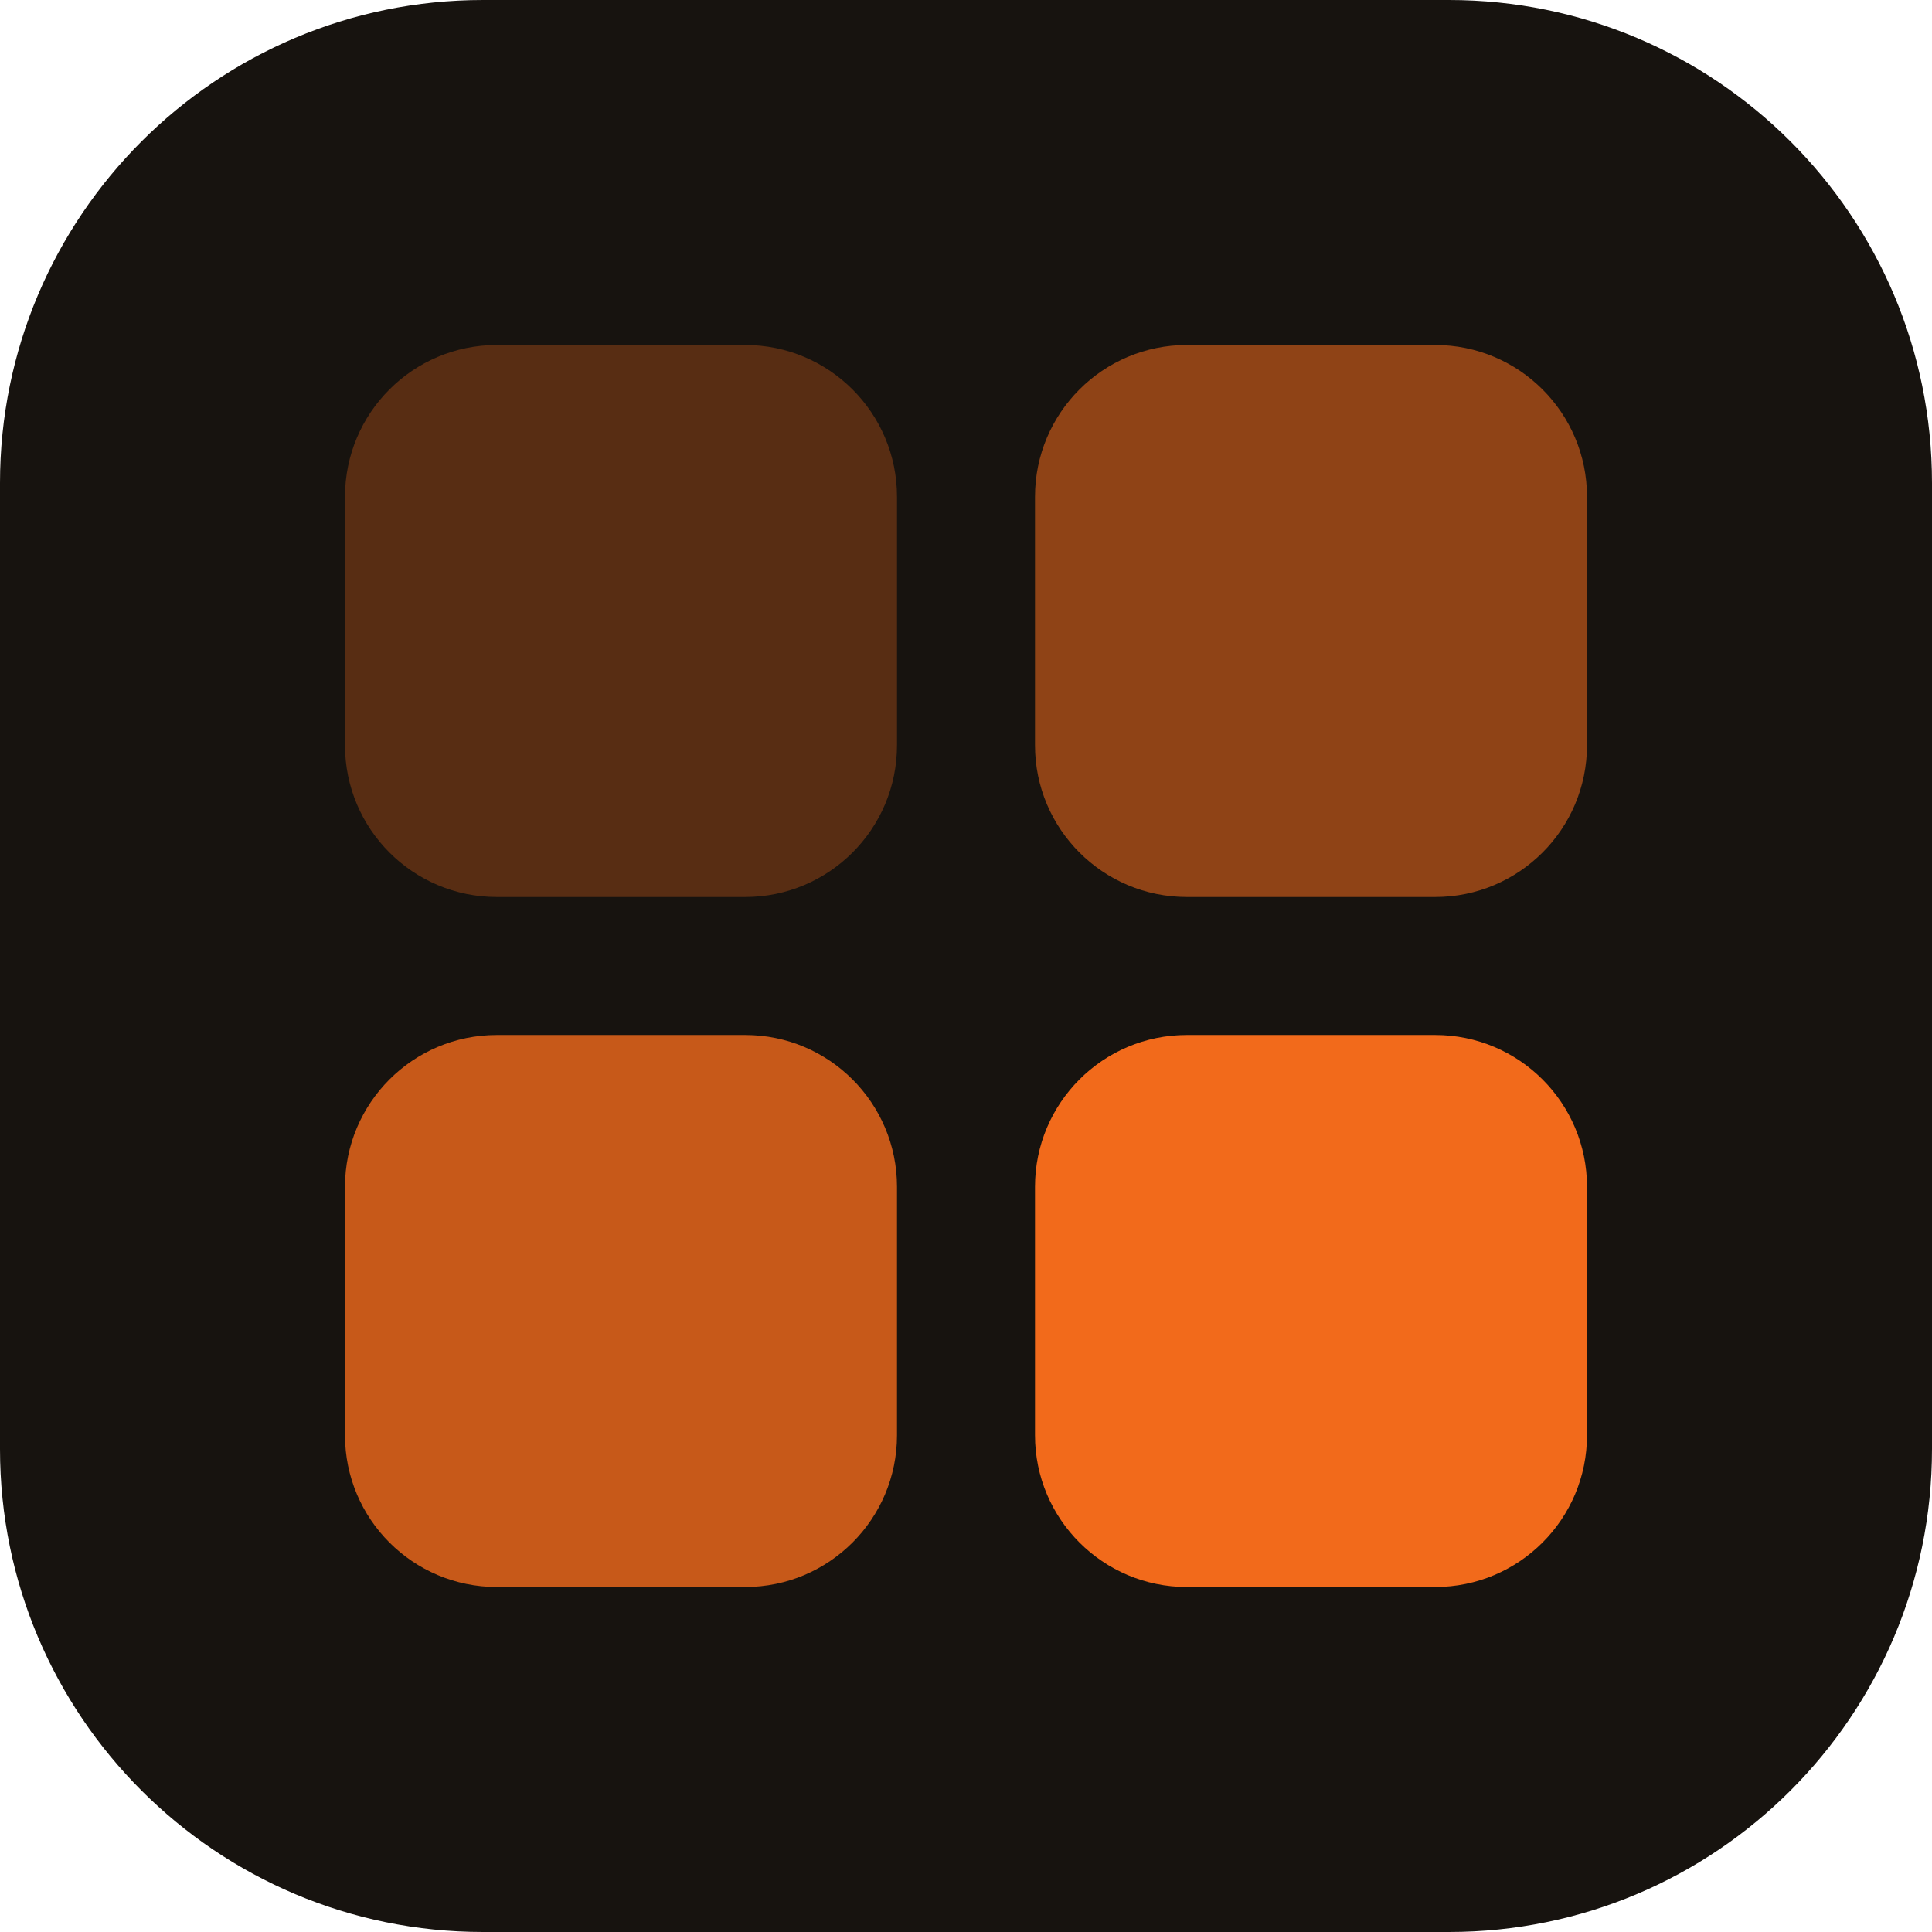
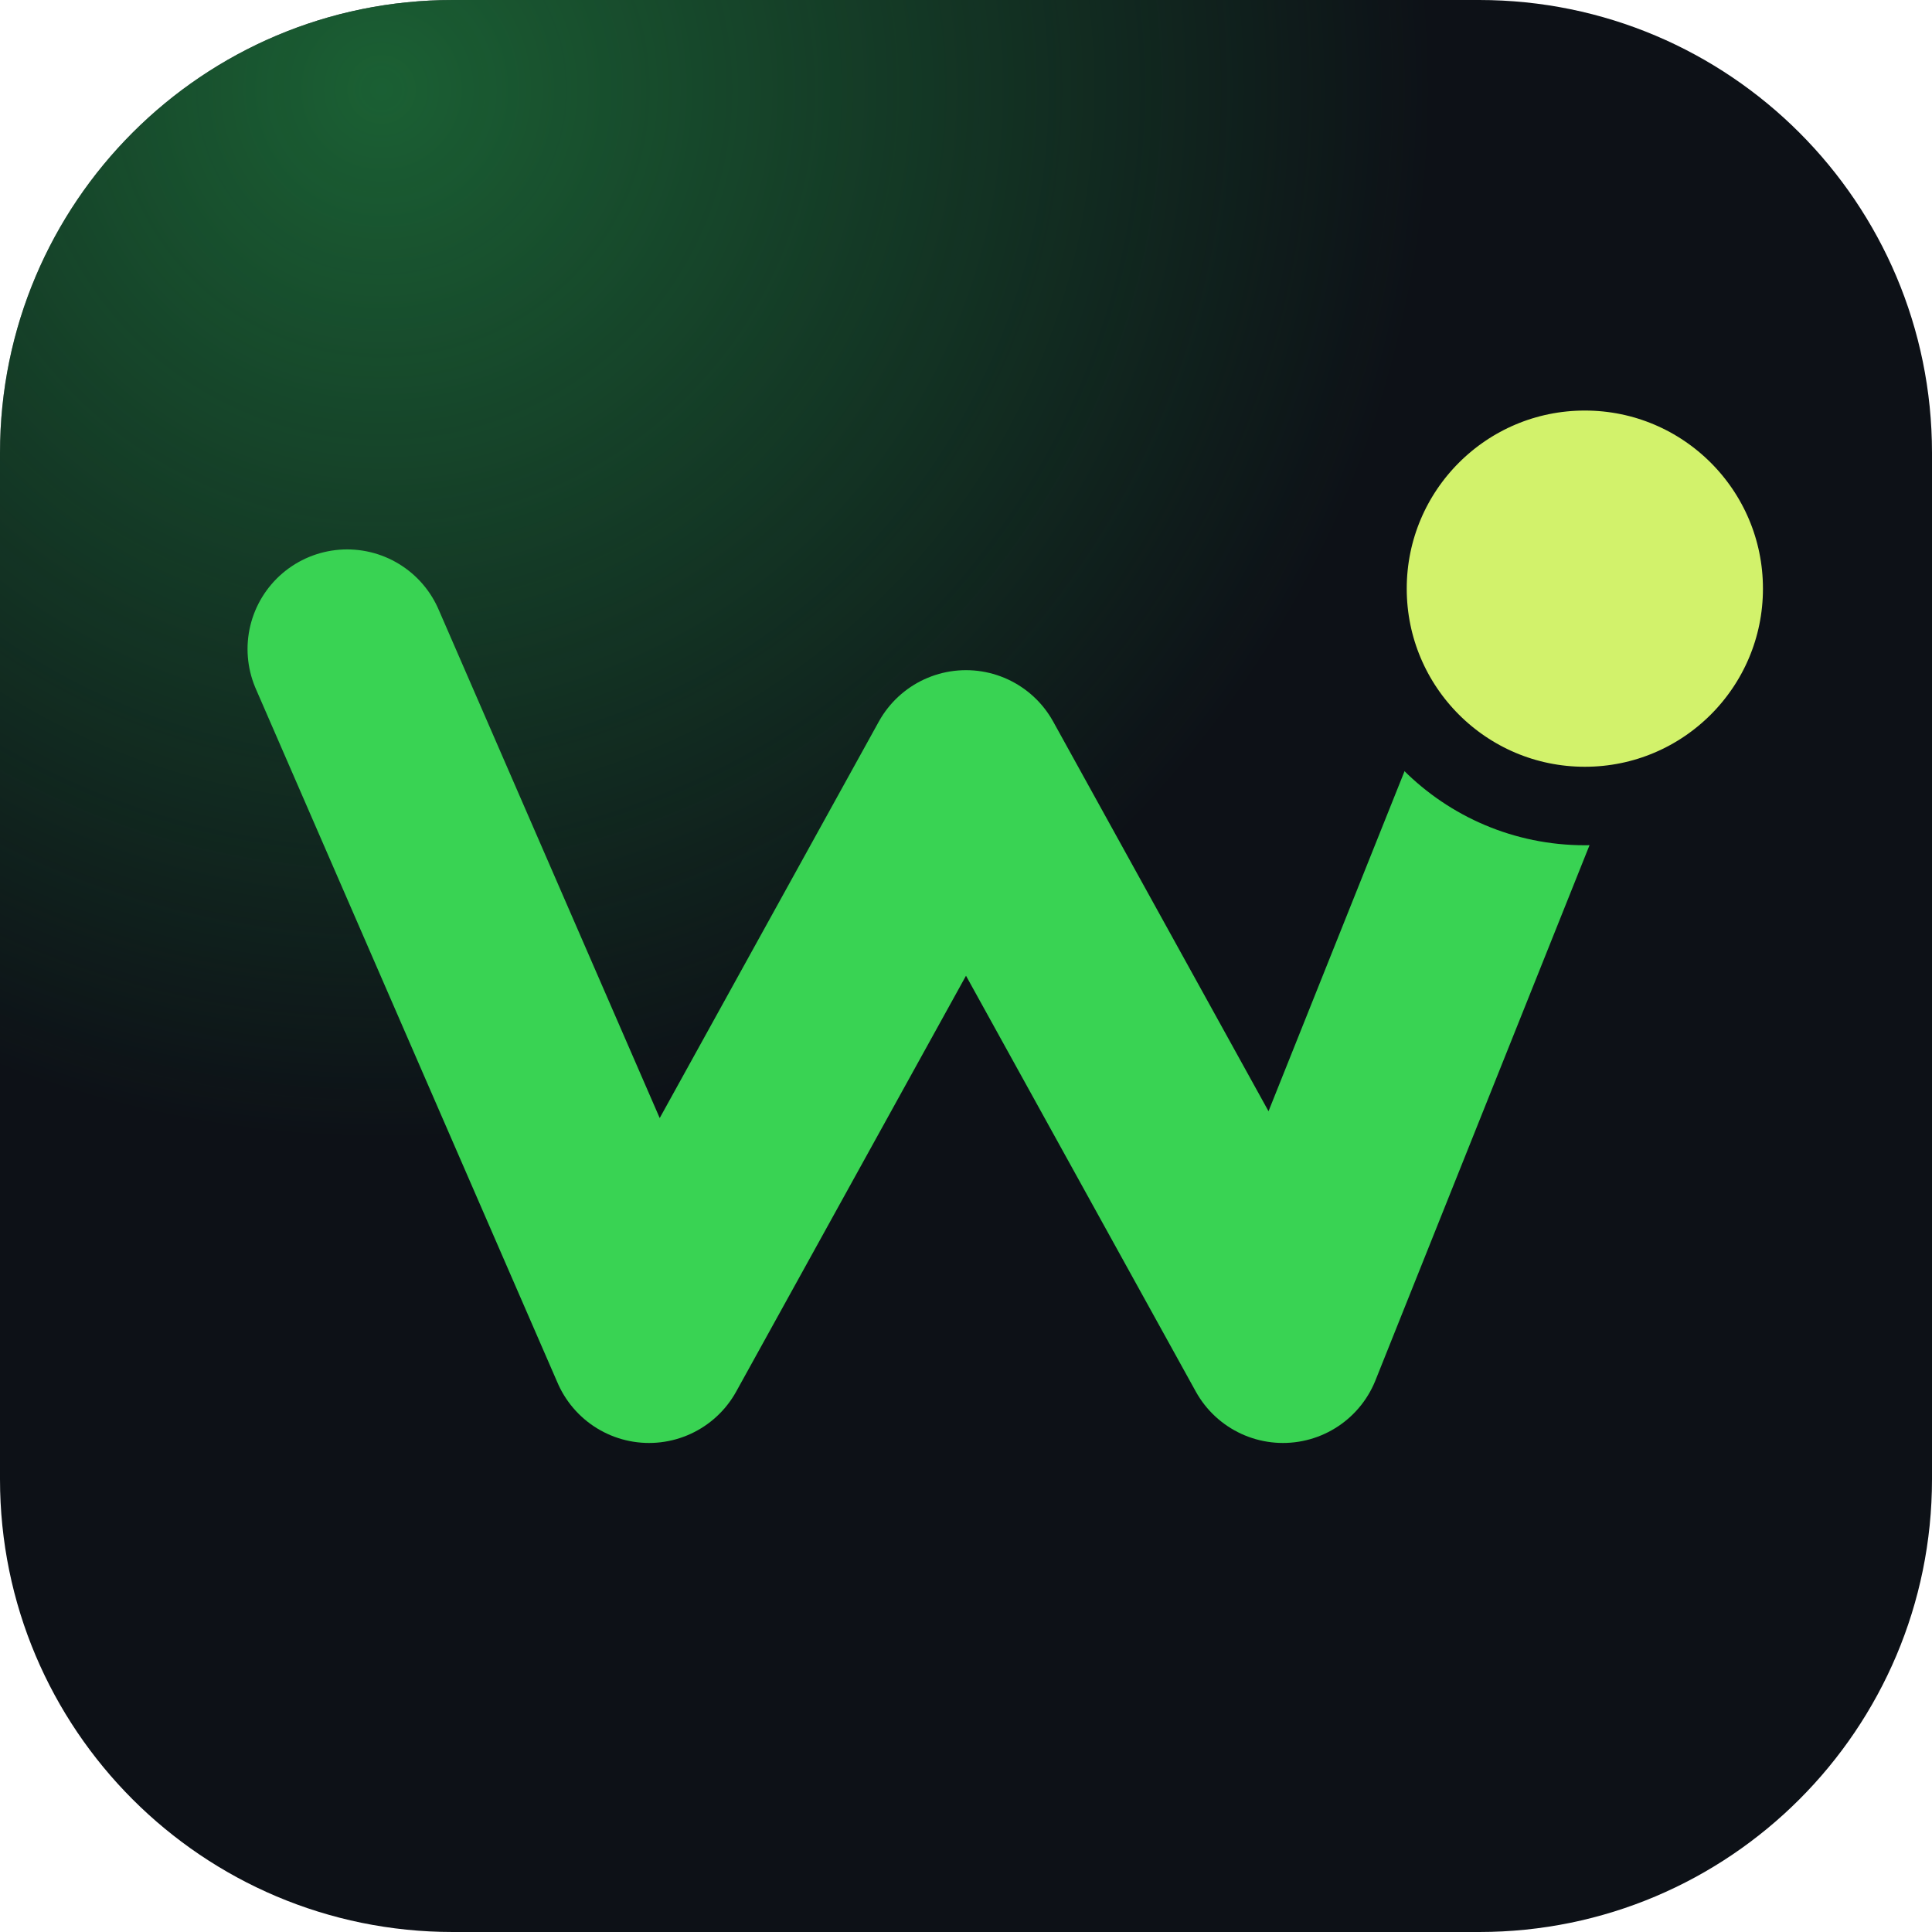
- <svg xmlns="http://www.w3.org/2000/svg" viewBox="0 0 28 28">
-   <rect width="28" height="28" rx="7" fill="#17130f" />
-   <g fill="#f26a1b">
-     <rect x="5" y="5" width="8" height="8" rx="2.2" opacity=".3" />
-     <rect x="15" y="5" width="8" height="8" rx="2.2" opacity=".55" />
-     <rect x="5" y="15" width="8" height="8" rx="2.2" opacity=".8" />
-     <rect x="15" y="15" width="8" height="8" rx="2.2" />
-   </g>
+ <svg xmlns="http://www.w3.org/2000/svg" viewBox="0 0 64 64">
+   <defs>
+     <radialGradient id="l" cx="0.2" cy="0.05" r="0.9">
+       <stop offset="0" stop-color="#1f7a3d" stop-opacity="0.75" />
+       <stop offset="0.6" stop-color="#1f7a3d" stop-opacity="0" />
+     </radialGradient>
+   </defs>
+   <rect width="64" height="64" rx="15" fill="#0d1117" />
+   <rect width="64" height="64" rx="15" fill="url(#l)" />
+   <path d="M11.5 21.5 21.5 44.5 32 25.5 42.5 44.5 52.5 19.5" fill="none" stroke="#39d353" stroke-width="6.6" stroke-linecap="round" stroke-linejoin="round" />
+   <circle cx="52.5" cy="19.5" r="7.2" fill="#d2f26b" stroke="#0d1117" stroke-width="2.6" />
</svg>
